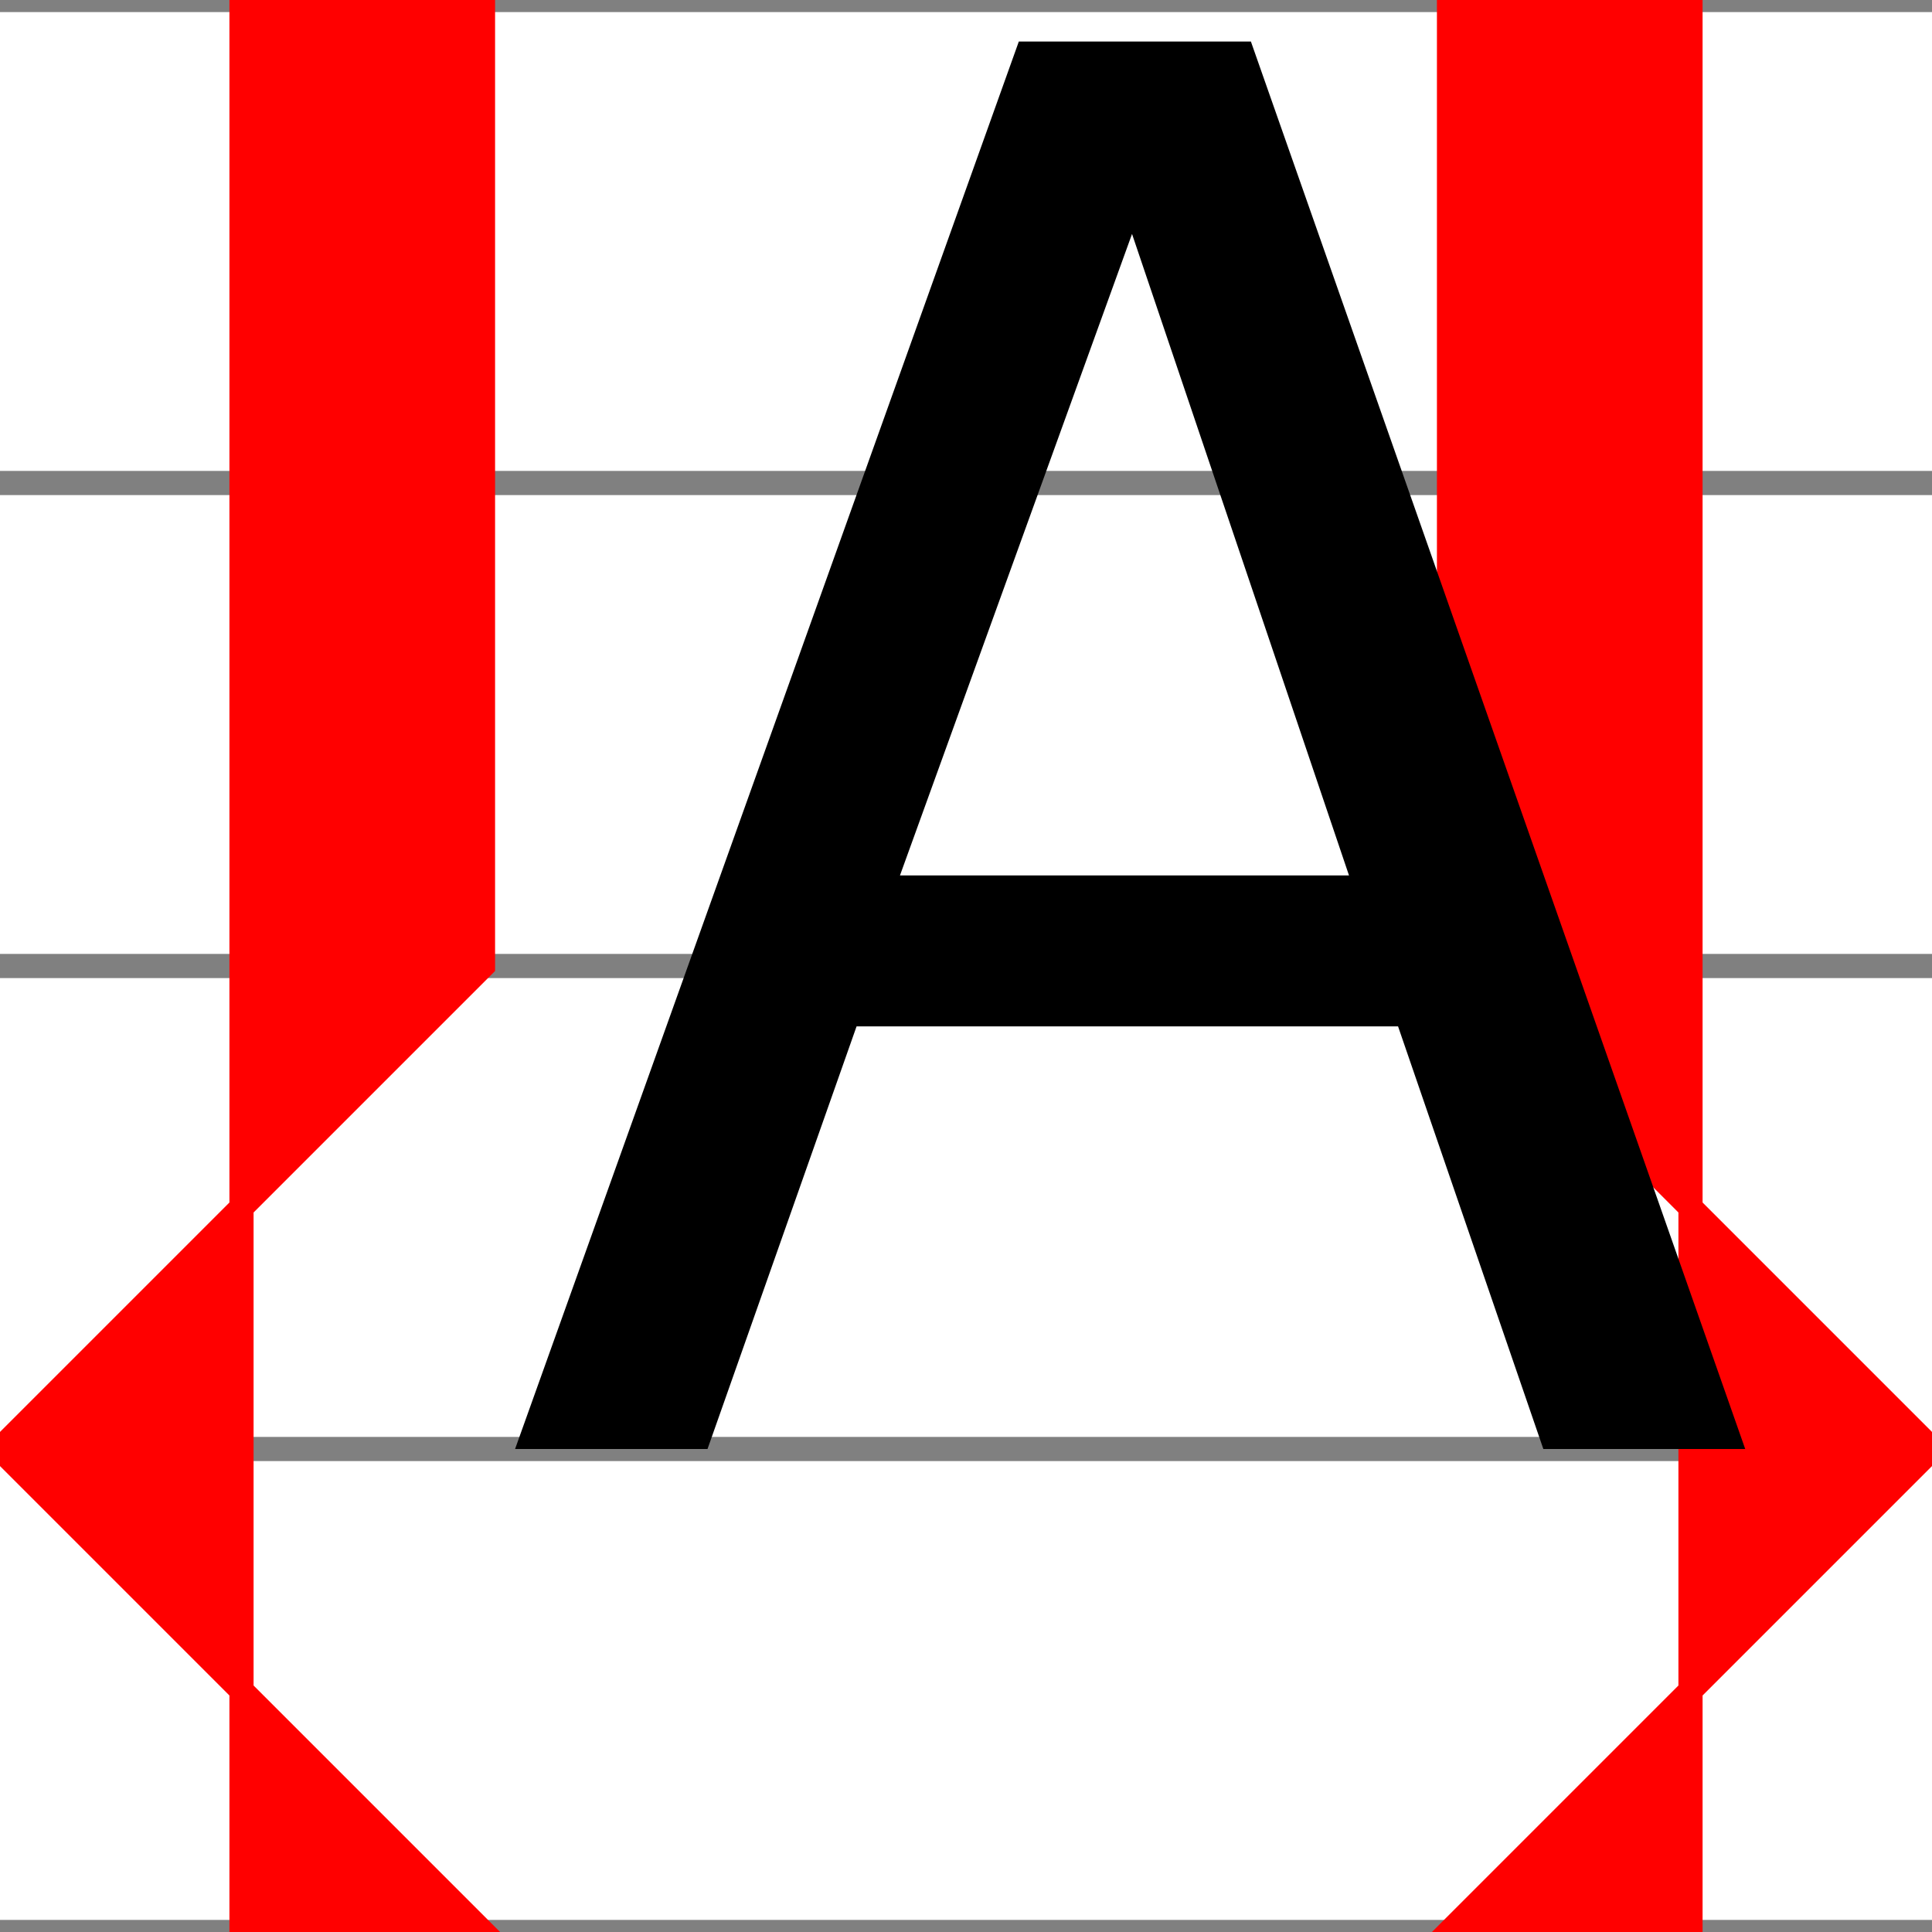
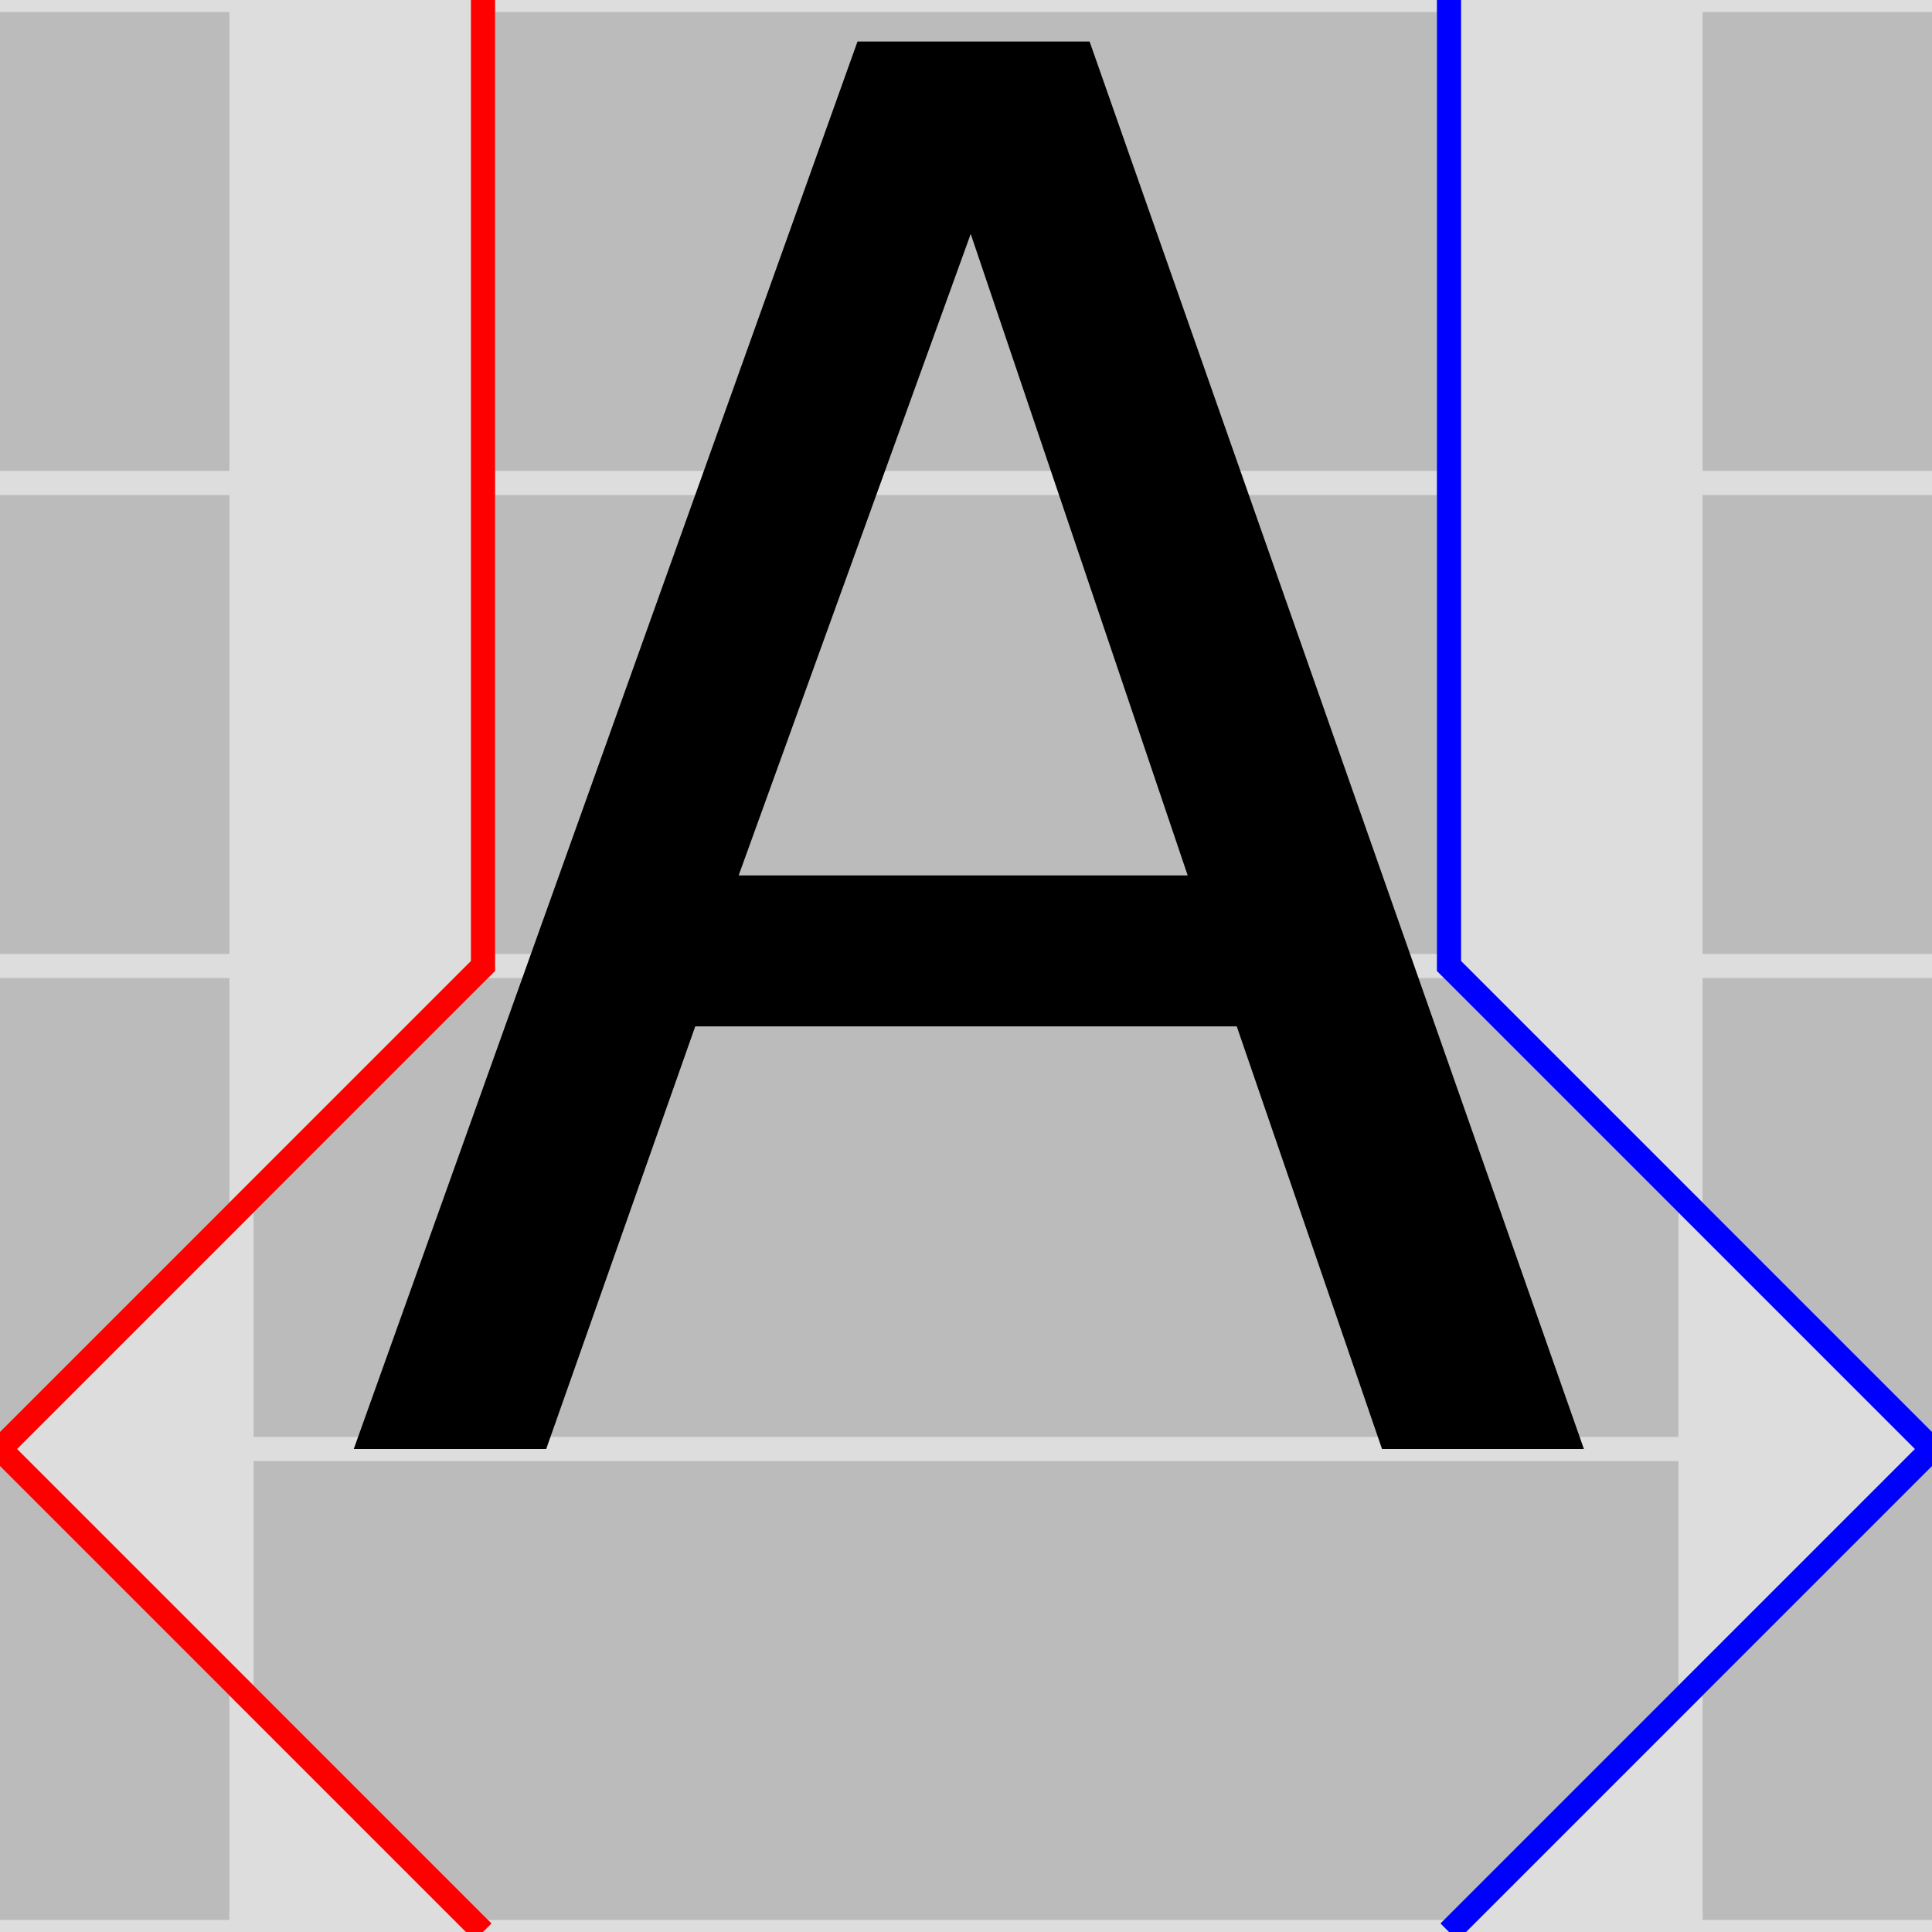
<svg xmlns="http://www.w3.org/2000/svg" baseProfile="full" height="16" version="1.1" width="16">
  <defs />
-   <line stroke="gray" stroke-width=".2" x1="0" x2="16" y1="0" y2="0" />
-   <line stroke="gray" stroke-width=".2" x1="0" x2="16" y1="4" y2="4" />
-   <line stroke="gray" stroke-width=".2" x1="0" x2="16" y1="8" y2="8" />
-   <line stroke="gray" stroke-width=".2" x1="0" x2="16" y1="12" y2="12" />
-   <line stroke="gray" stroke-width=".2" x1="0" x2="16" y1="16" y2="16" />
-   <polygon fill="red" points="4,0 4,4 4,8 0,12 4,16 2,16 2,0" stroke="red" stroke-width=".2" />
-   <polygon fill="red" points="12,0 12,4 12,8 16,12 12,16 14,16 14,0" stroke="red" stroke-width=".2" />
+   <rect fill="#bbbbbb" height="16" stroke="#bbbbbb" stroke-width=".2" width="16" x="0" y="0" />
+   <line stroke="#dddddd" stroke-width=".2" x1="0" x2="16" y1="0" y2="0" />
+   <line stroke="#dddddd" stroke-width=".2" x1="0" x2="16" y1="4" y2="4" />
+   <line stroke="#dddddd" stroke-width=".2" x1="0" x2="16" y1="8" y2="8" />
+   <line stroke="#dddddd" stroke-width=".2" x1="0" x2="16" y1="12" y2="12" />
+   <line stroke="#dddddd" stroke-width=".2" x1="0" x2="16" y1="16" y2="16" />
+   <polygon fill="#dddddd" points="4,0 4,4 4,8 0,12 4,16 2,16 2,0" stroke="#dddddd" stroke-width=".2" />
+   <polyline fill="none" points="4,0 4,4 4,8 0,12 4,16" stroke="red" stroke-width=".2" />
+   <polygon fill="#dddddd" points="12,0 12,4 12,8 16,12 12,16 14,16 14,0" stroke="#dddddd" stroke-width=".2" />
+   <polyline fill="none" points="12,0 12,4 12,8 16,12 12,16" stroke="blue" stroke-width=".2" />
  <g style="font-size: 16; font-family: Helvetica;">
-     <text x="4" y="12">Á</text>
+     <text text-anchor="middle" x="8" y="12">Á</text>
  </g>
</svg>
